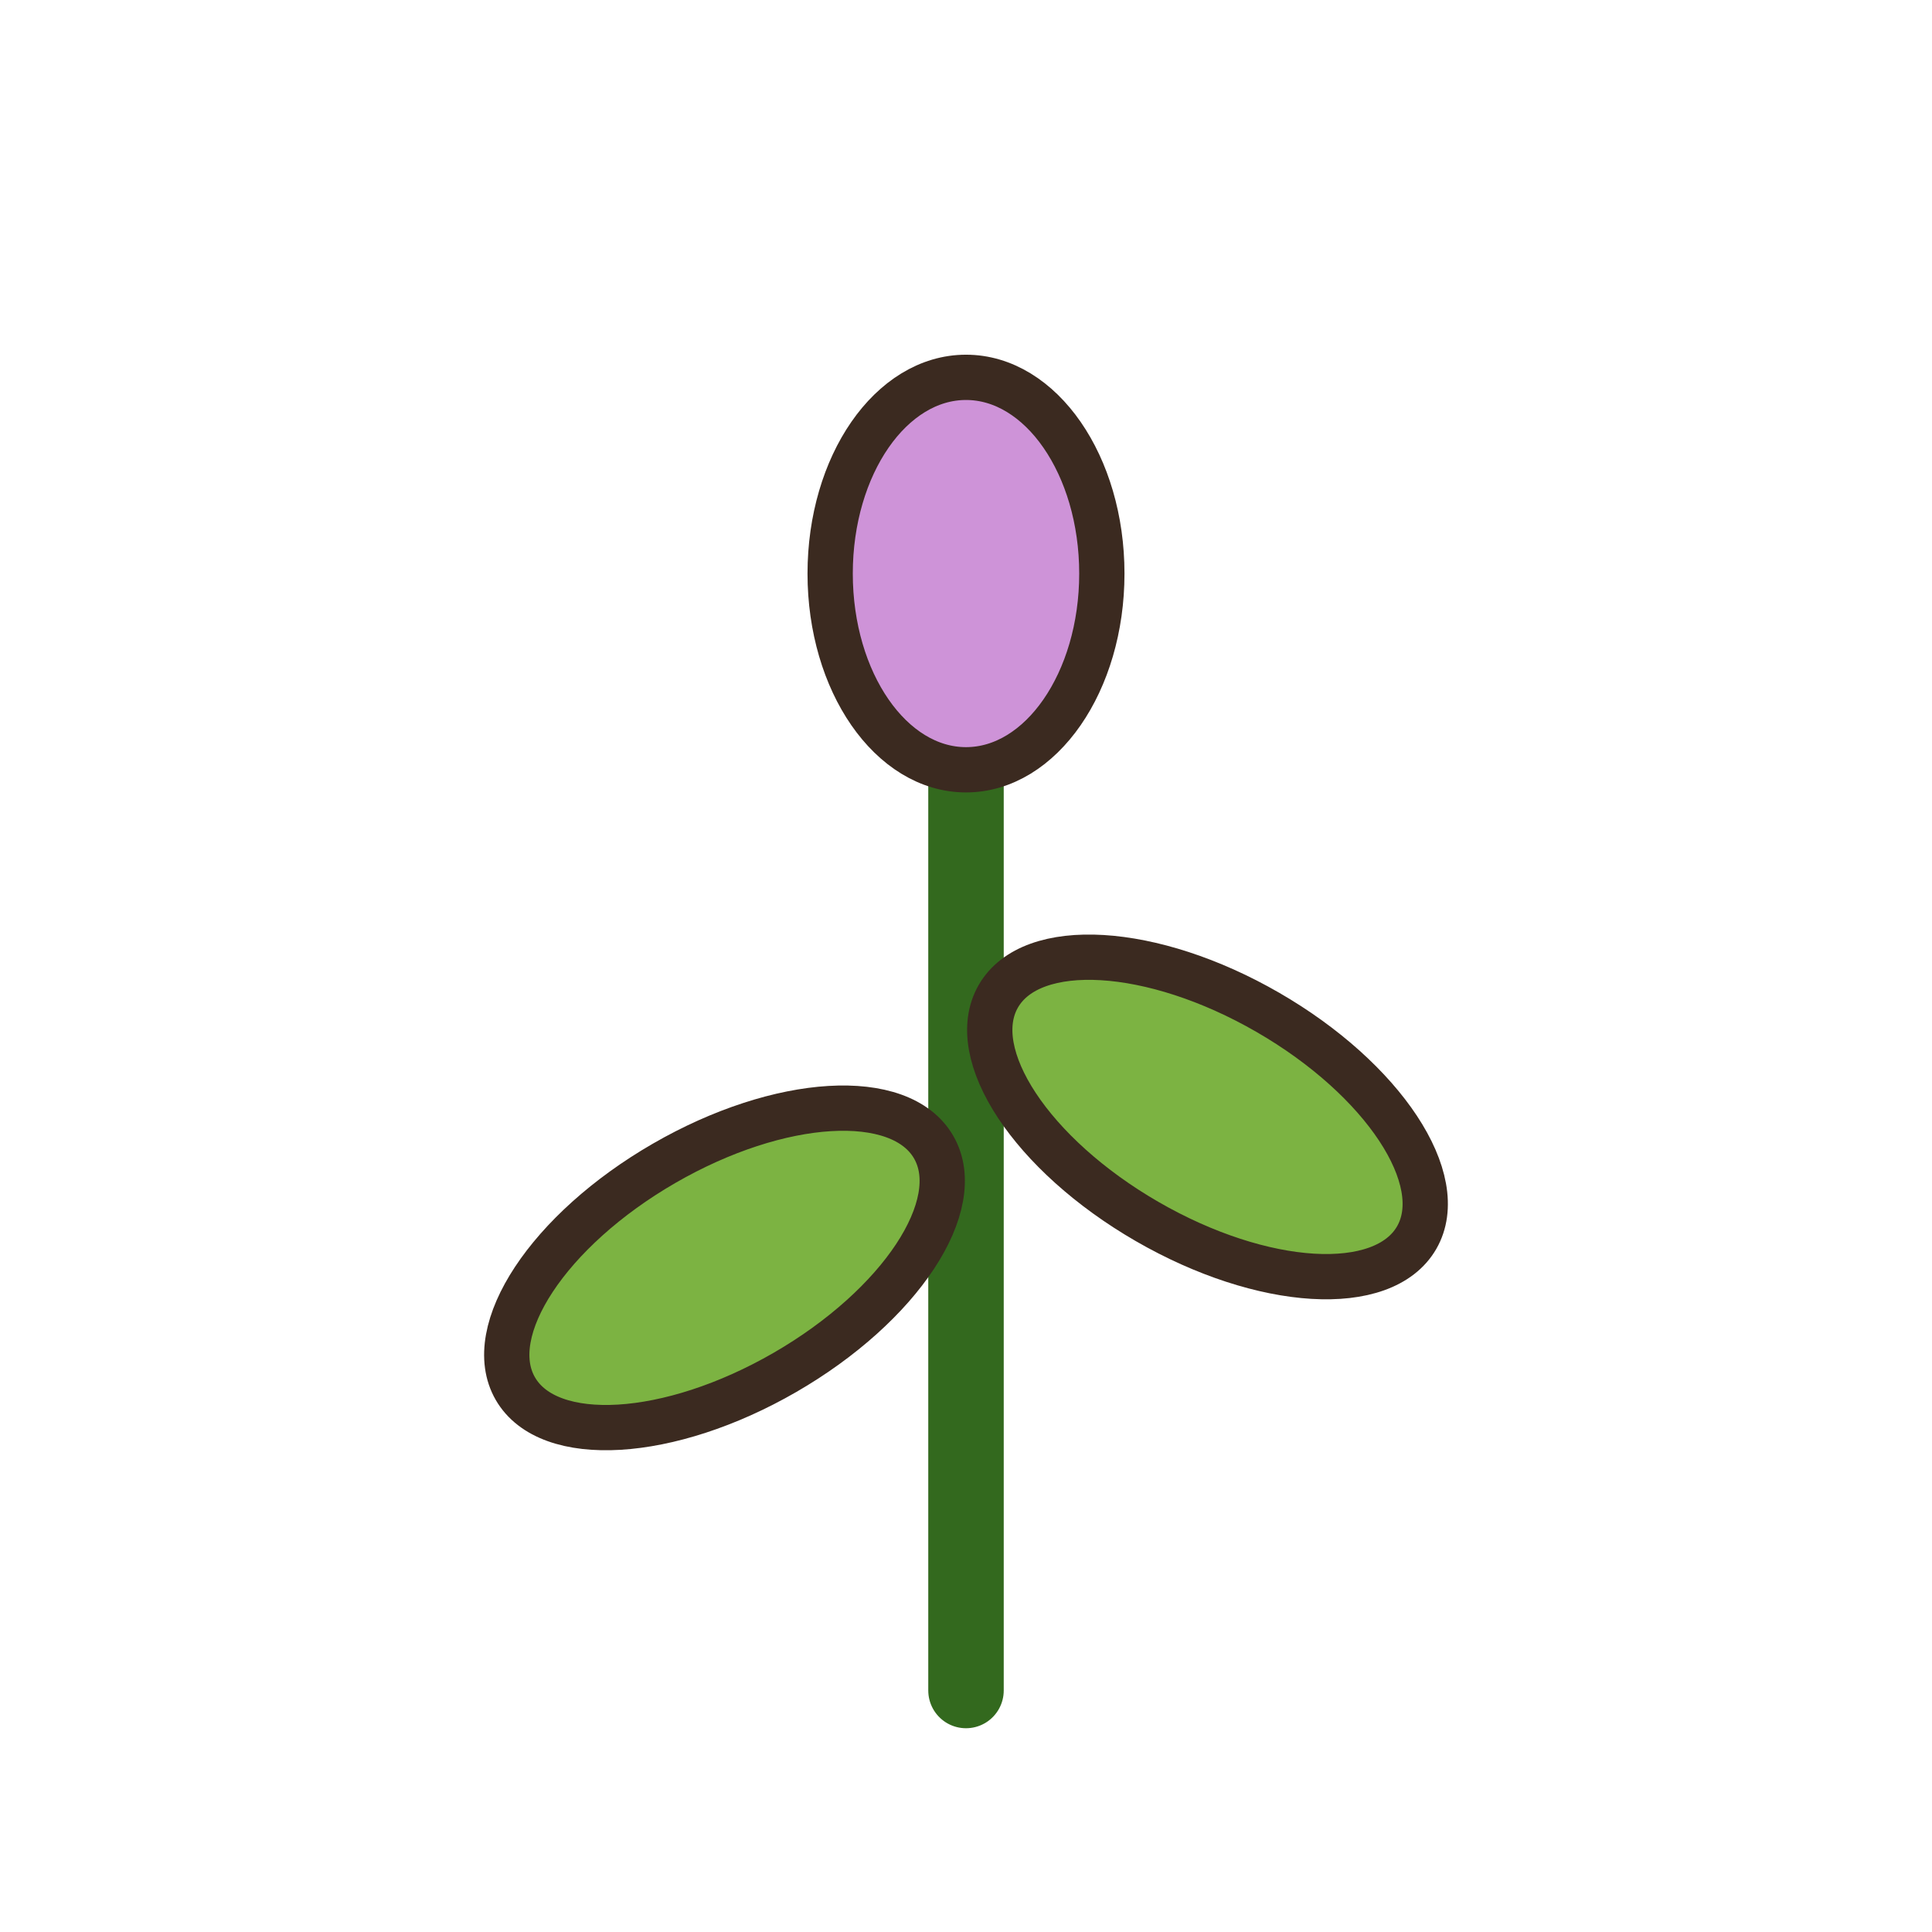
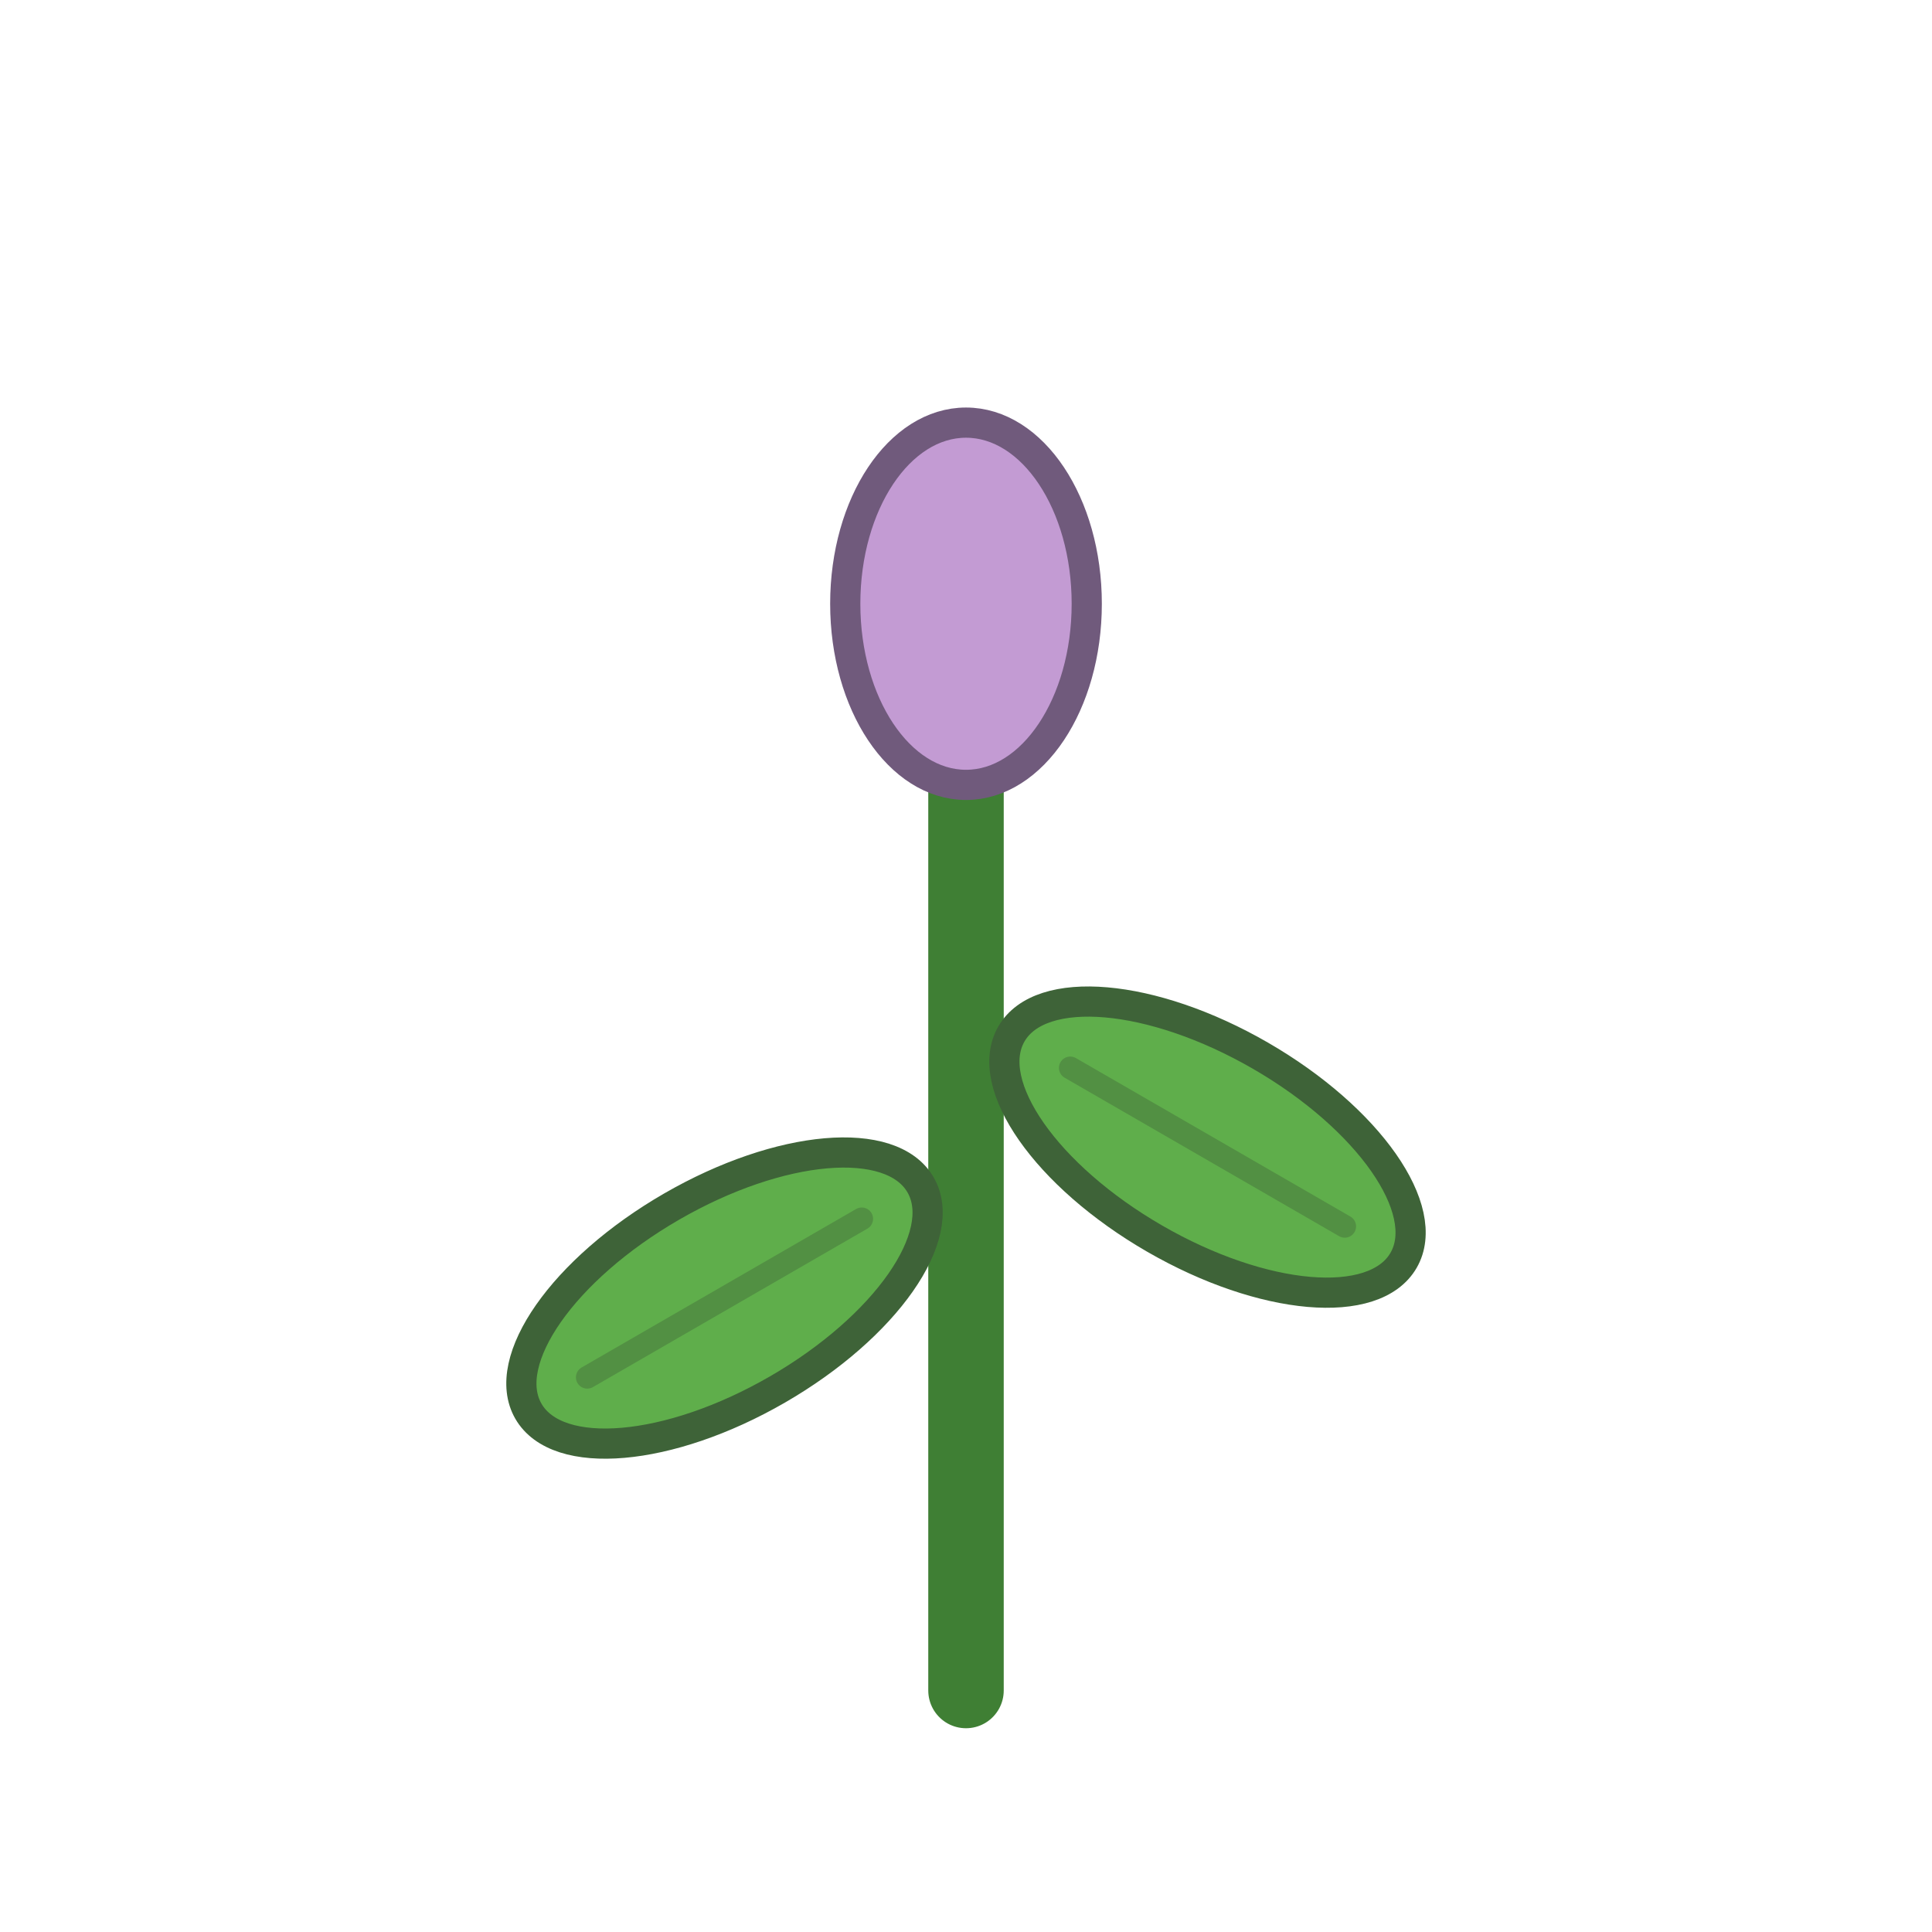
<svg xmlns="http://www.w3.org/2000/svg" width="256" height="256" viewBox="0 0 128 128">
-   <path d="M64 112 L64 44" fill="none" stroke="#33691e" stroke-width="5" stroke-linecap="round" />
-   <ellipse cx="48" cy="84" rx="16" ry="8" fill="#7cb342" stroke="#3b2a20" stroke-linejoin="round" stroke-linecap="round" stroke-width="3" transform="rotate(-30 48 84)" />
-   <ellipse cx="80" cy="74" rx="16" ry="8" fill="#7cb342" stroke="#3b2a20" stroke-linejoin="round" stroke-linecap="round" stroke-width="3" transform="rotate(30 80 74)" />
-   <ellipse cx="64" cy="38" rx="9" ry="13" fill="#ce93d8" stroke="#3b2a20" stroke-linejoin="round" stroke-linecap="round" stroke-width="3" />
+   <path d="M64 112 L64 46" fill="none" stroke="#3f7f34" stroke-width="5" stroke-linecap="round" stroke-linejoin="round" />
+   <ellipse cx="48" cy="86" rx="15" ry="7" fill="#5fae4b" stroke="#3e6338" stroke-width="2" stroke-linejoin="round" stroke-linecap="round" transform="rotate(-30 48 86)" />
+   <path d="M37.5 86 L58.5 86" fill="none" stroke="#529043" stroke-width="1.5" stroke-linecap="round" stroke-linejoin="round" transform="rotate(-30 48 86)" />
+   <ellipse cx="80" cy="76" rx="15" ry="7" fill="#5fae4b" stroke="#3e6338" stroke-width="2" stroke-linejoin="round" stroke-linecap="round" transform="rotate(30 80 76)" />
+   <path d="M69.5 76 L90.5 76" fill="none" stroke="#529043" stroke-width="1.5" stroke-linecap="round" stroke-linejoin="round" transform="rotate(30 80 76)" />
+   <ellipse cx="64" cy="40" rx="8" ry="12" fill="#c39bd3" stroke="#705a7c" stroke-width="2" stroke-linejoin="round" stroke-linecap="round" />
</svg>
